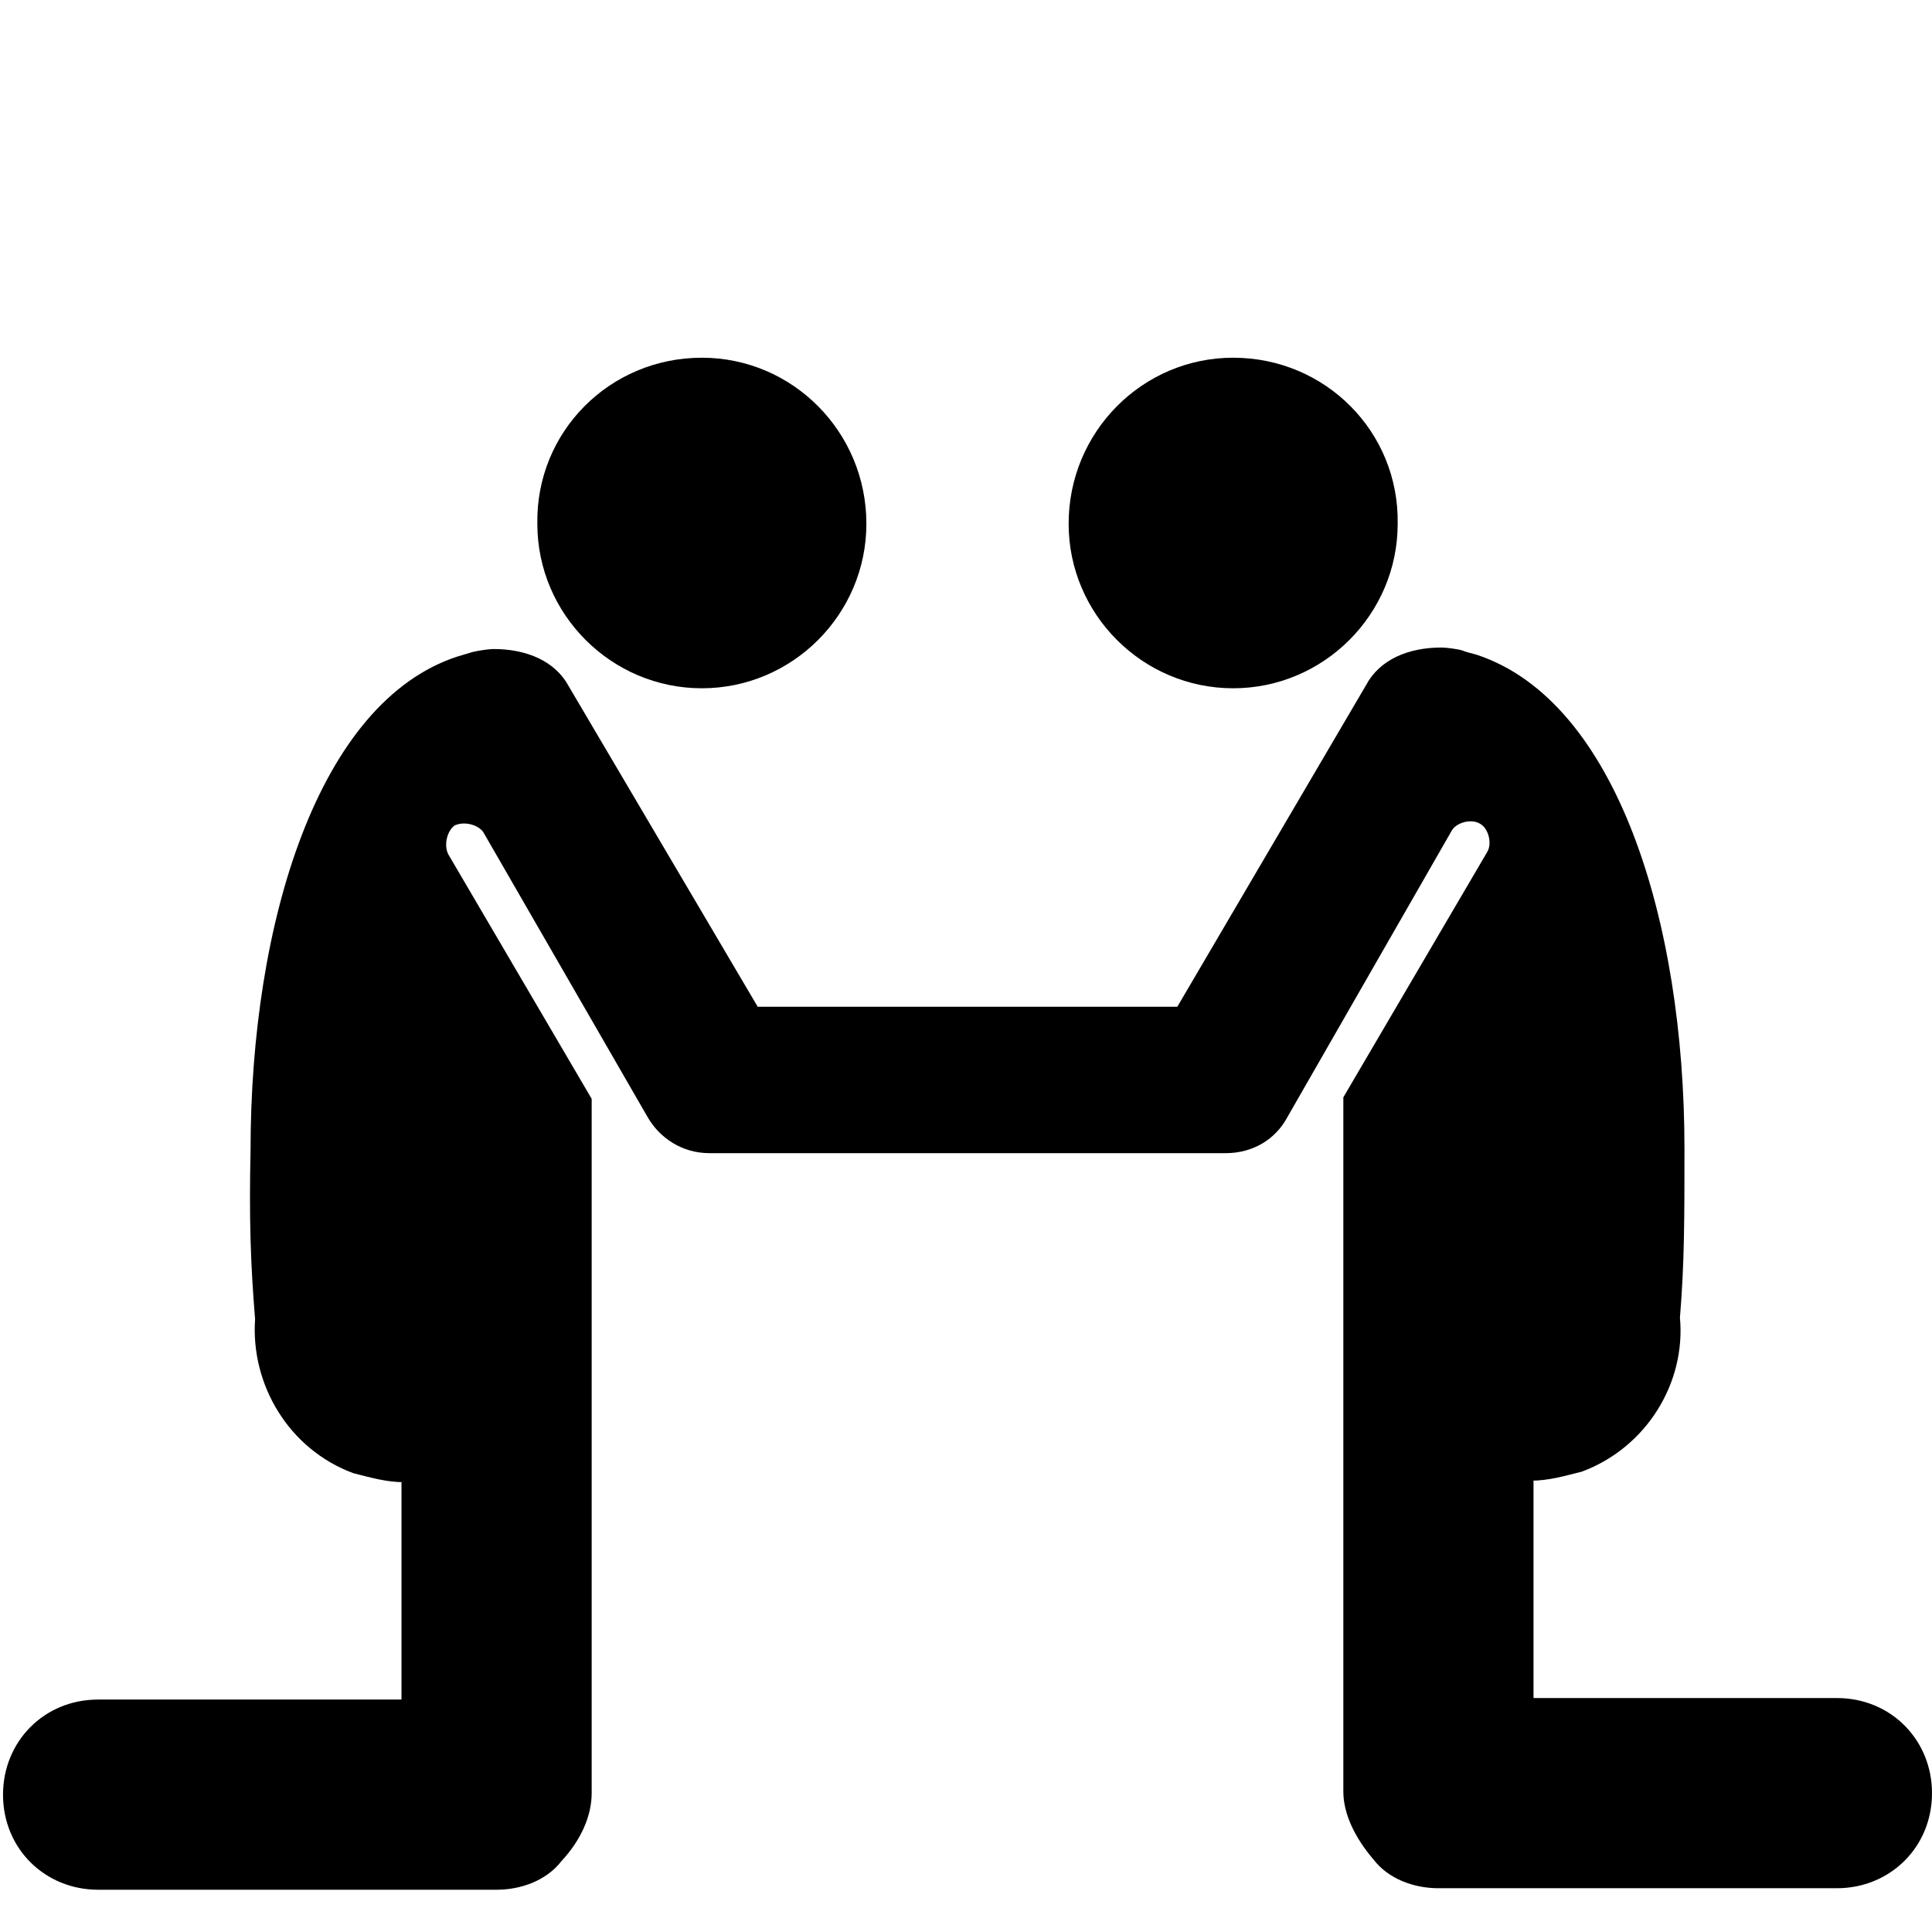
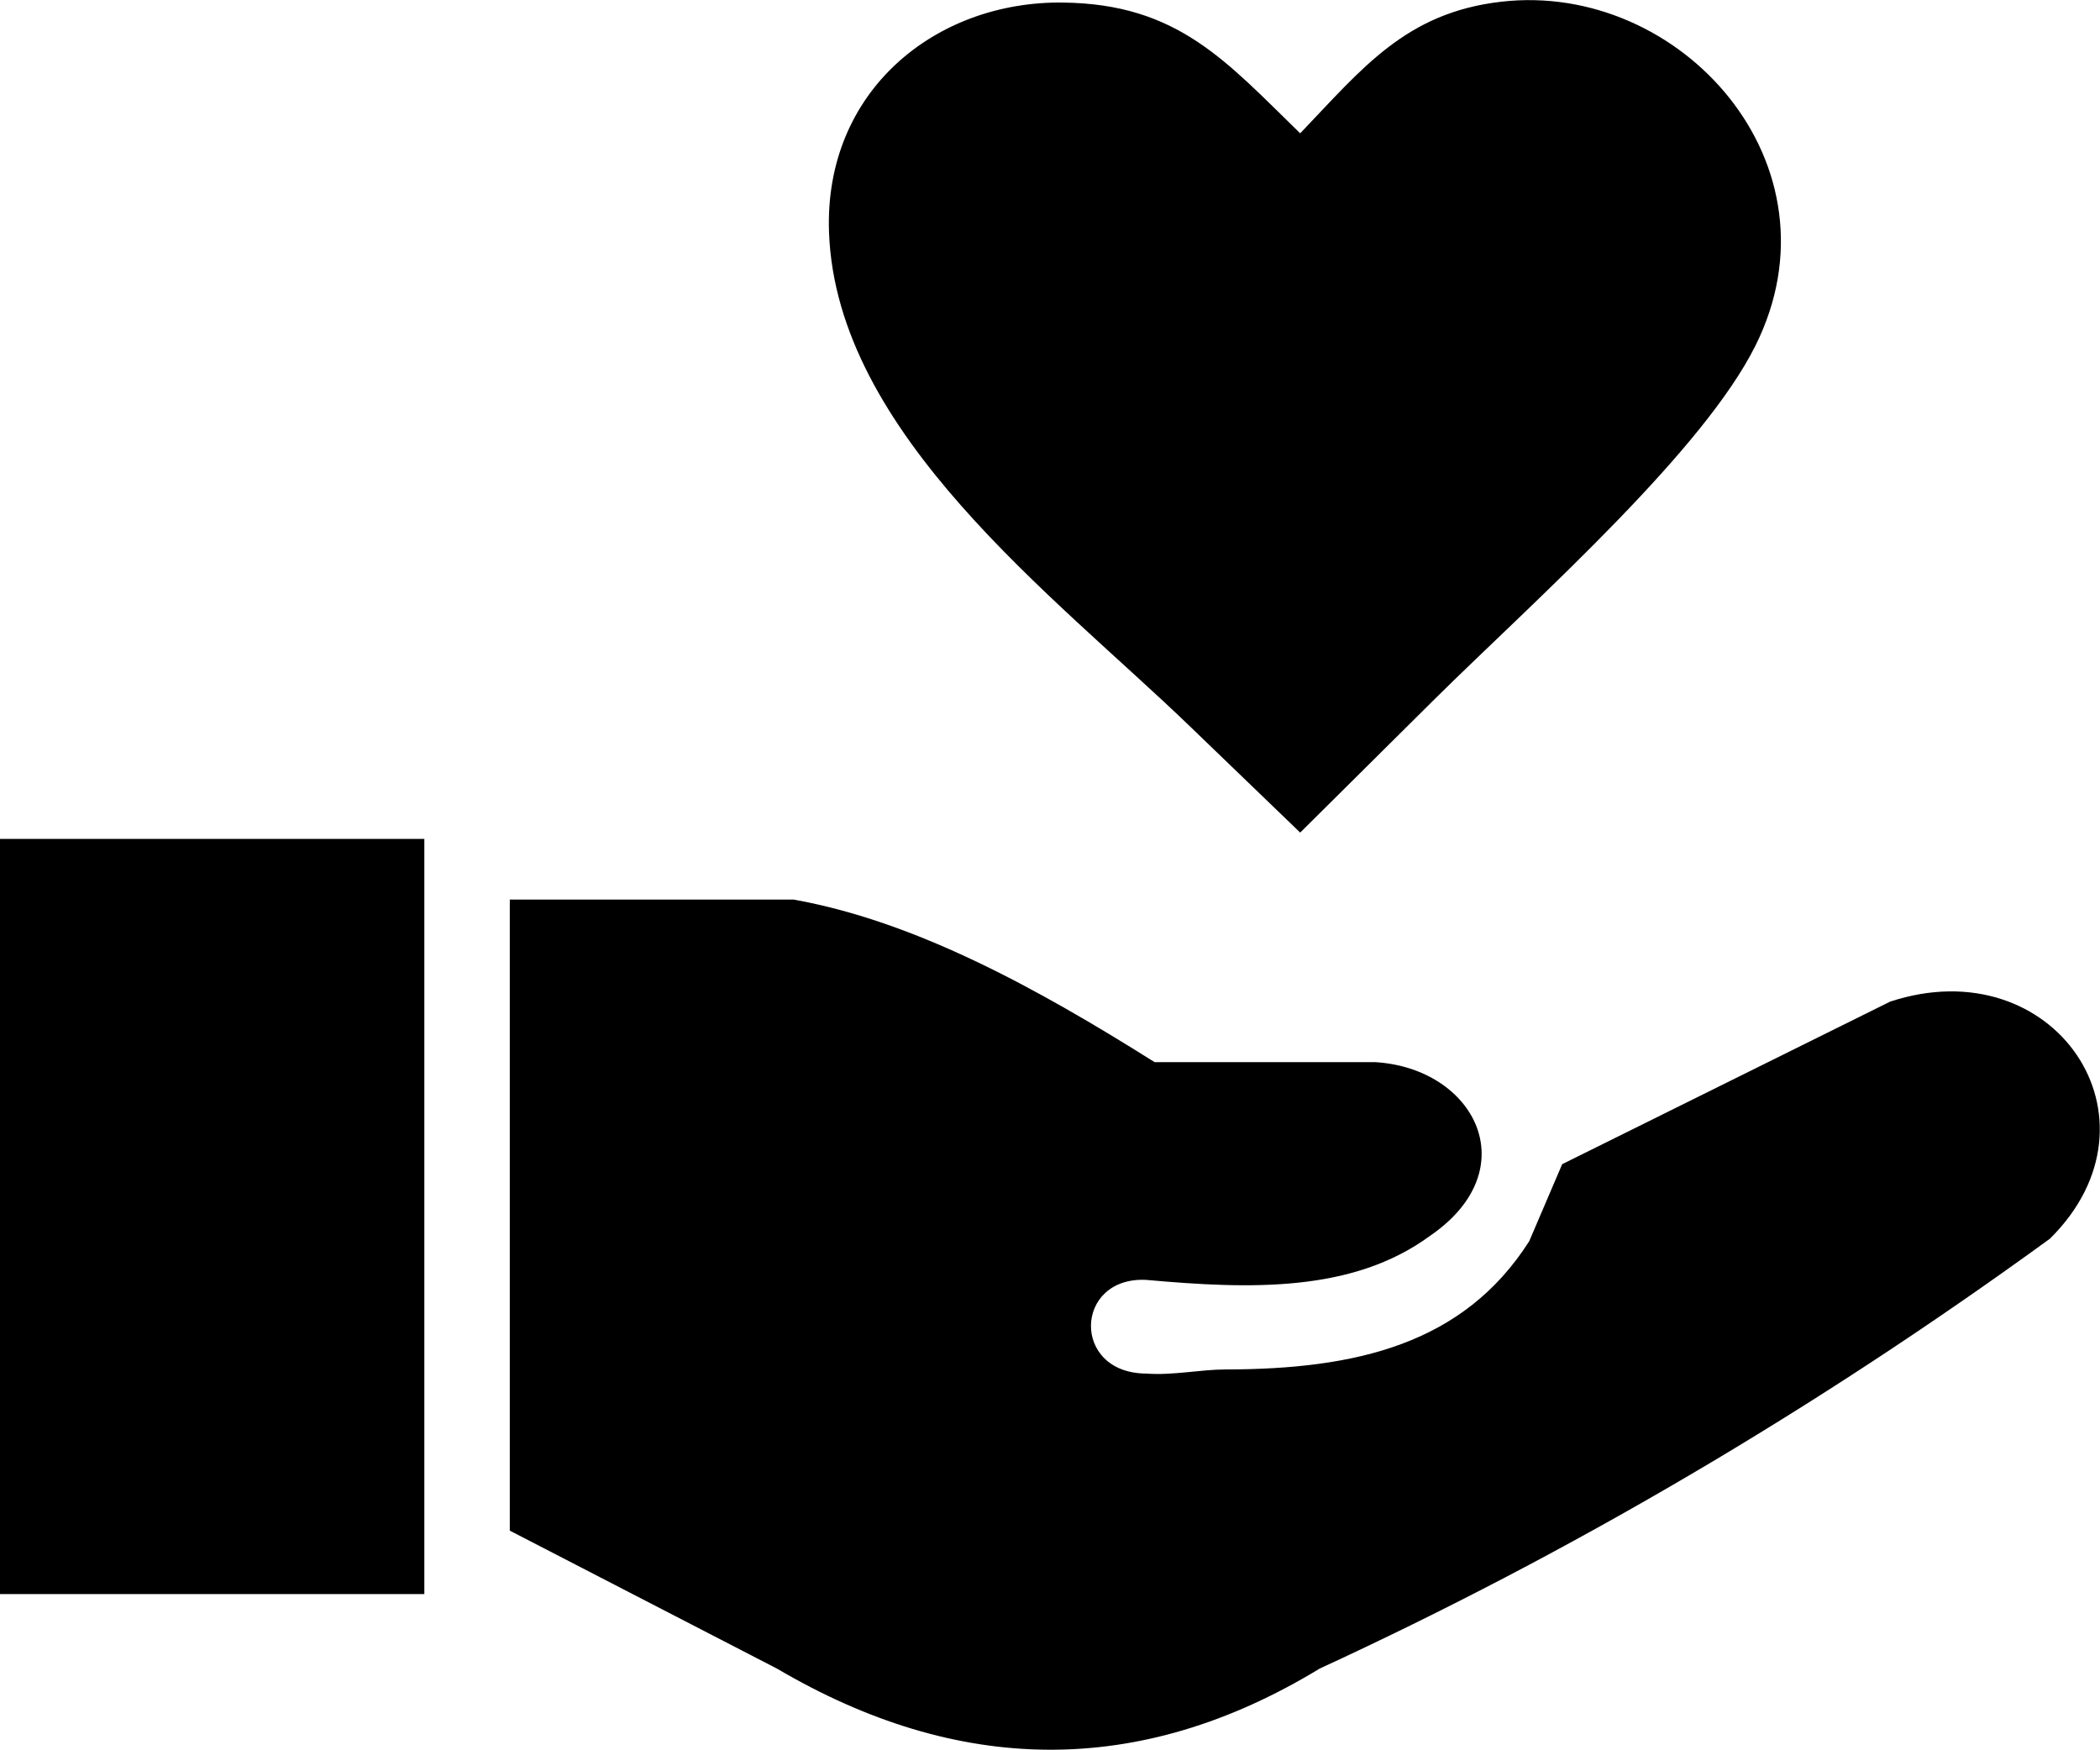
- <svg xmlns="http://www.w3.org/2000/svg" fill="#000000" height="800px" width="800px" version="1.2" baseProfile="tiny" id="Layer_1" viewBox="-63 65 128 128" xml:space="preserve">
+ <svg xmlns="http://www.w3.org/2000/svg" version="1.1" id="Layer_1" x="0px" y="0px" viewBox="0 0 122.88 102.36" style="enable-background:new 0 0 122.88 102.36" xml:space="preserve">
+   <style type="text/css">.st0{fill-rule:evenodd;clip-rule:evenodd;}</style>
  <g>
-     <path d="M-16.5,110.6c6,0,10.9-4.9,10.9-10.9c0-6.1-4.9-11-10.9-11c-6.1,0-11,4.9-10.9,11C-27.4,105.7-22.5,110.6-16.5,110.6z" />
-     <path d="M18.7,110.6c6,0,10.9-4.9,10.9-10.9c0.1-6.1-4.8-11-10.9-11c-6,0-10.9,4.9-10.9,11C7.8,105.7,12.7,110.6,18.7,110.6z" />
-     <path d="M58.7,177.5H38.6v-14.4h-0.2c1.2,0,2.2-0.3,3.4-0.6c4.3-1.6,6.9-5.9,6.5-10.2c0.3-3.6,0.3-6.6,0.3-11.2   c0-15.1-4.5-29.6-13.7-32.7c-0.3-0.1-0.8-0.2-1-0.3c-0.3-0.1-1.1-0.2-1.4-0.2c-2.2,0-4.1,0.8-5,2.5L15,131.7h-27.8l-12.5-21.2   c-0.9-1.7-2.8-2.5-5-2.5c-0.3,0-1,0.1-1.4,0.2c-0.3,0.1-0.7,0.2-1,0.3c-9.2,3-13.7,17.6-13.7,32.7c-0.1,4.6,0,7.5,0.3,11.2   c-0.3,4.3,2.2,8.6,6.5,10.2c1.2,0.3,2.2,0.6,3.4,0.6h-0.2v14.4h-20.1c-3.6,0-6.3,2.8-6.3,6.3c0,3.6,2.8,6.3,6.3,6.3h26.4   c1.6,0,3.3-0.6,4.3-1.9c1.3-1.4,2-3,2-4.5v-46l-9.5-16.2c-0.3-0.6-0.1-1.5,0.4-1.9c0.6-0.3,1.5-0.1,1.9,0.4l10.9,18.9   c0.8,1.4,2.3,2.4,4.1,2.4h34.2c1.8,0,3.3-0.9,4.1-2.4L33.2,120c0.3-0.5,1.3-0.8,1.9-0.4c0.5,0.3,0.8,1.3,0.4,1.9L26,137.7v46   c0,1.5,0.8,3.1,2,4.5c1,1.3,2.7,1.9,4.3,1.9h26.4c3.5,0,6.3-2.7,6.3-6.3C65,180.3,62.3,177.5,58.7,177.5z" />
+     <path class="st0" d="M29.83,89.55V52.63h16.61c7.04,1.26,14.08,5.08,21.12,9.51h12.9c5.84,0.35,8.9,6.27,3.22,10.16 c-4.52,3.32-10.49,3.13-16.61,2.58c-4.22-0.21-4.4,5.46,0,5.48c1.53,0.12,3.19-0.24,4.64-0.24c7.64-0.01,13.92-1.47,17.77-7.5 l1.93-4.51l19.19-9.51c9.6-3.16,16.42,6.88,9.35,13.87c-13.9,10.11-28.15,18.43-42.73,25.15c-10.59,6.44-21.18,6.22-31.76,0 L29.83,89.55L29.83,89.55z M76.08,7.8c3.63-3.79,6.17-7.06,11.77-7.7c10.5-1.21,20.16,9.55,14.86,20.14 c-1.51,3.02-4.58,6.6-7.98,10.12c-3.73,3.86-7.86,7.65-10.76,10.52l-7.89,7.83l-6.52-6.28c-7.84-7.55-20.63-17.06-21.05-28.84 c-0.3-8.25,6.22-13.54,13.7-13.44C68.91,0.23,71.72,3.56,76.08,7.8L76.08,7.8L76.08,7.8z M0,49.08h24.83v44.18H0V49.08L0,49.08z" />
  </g>
</svg>
